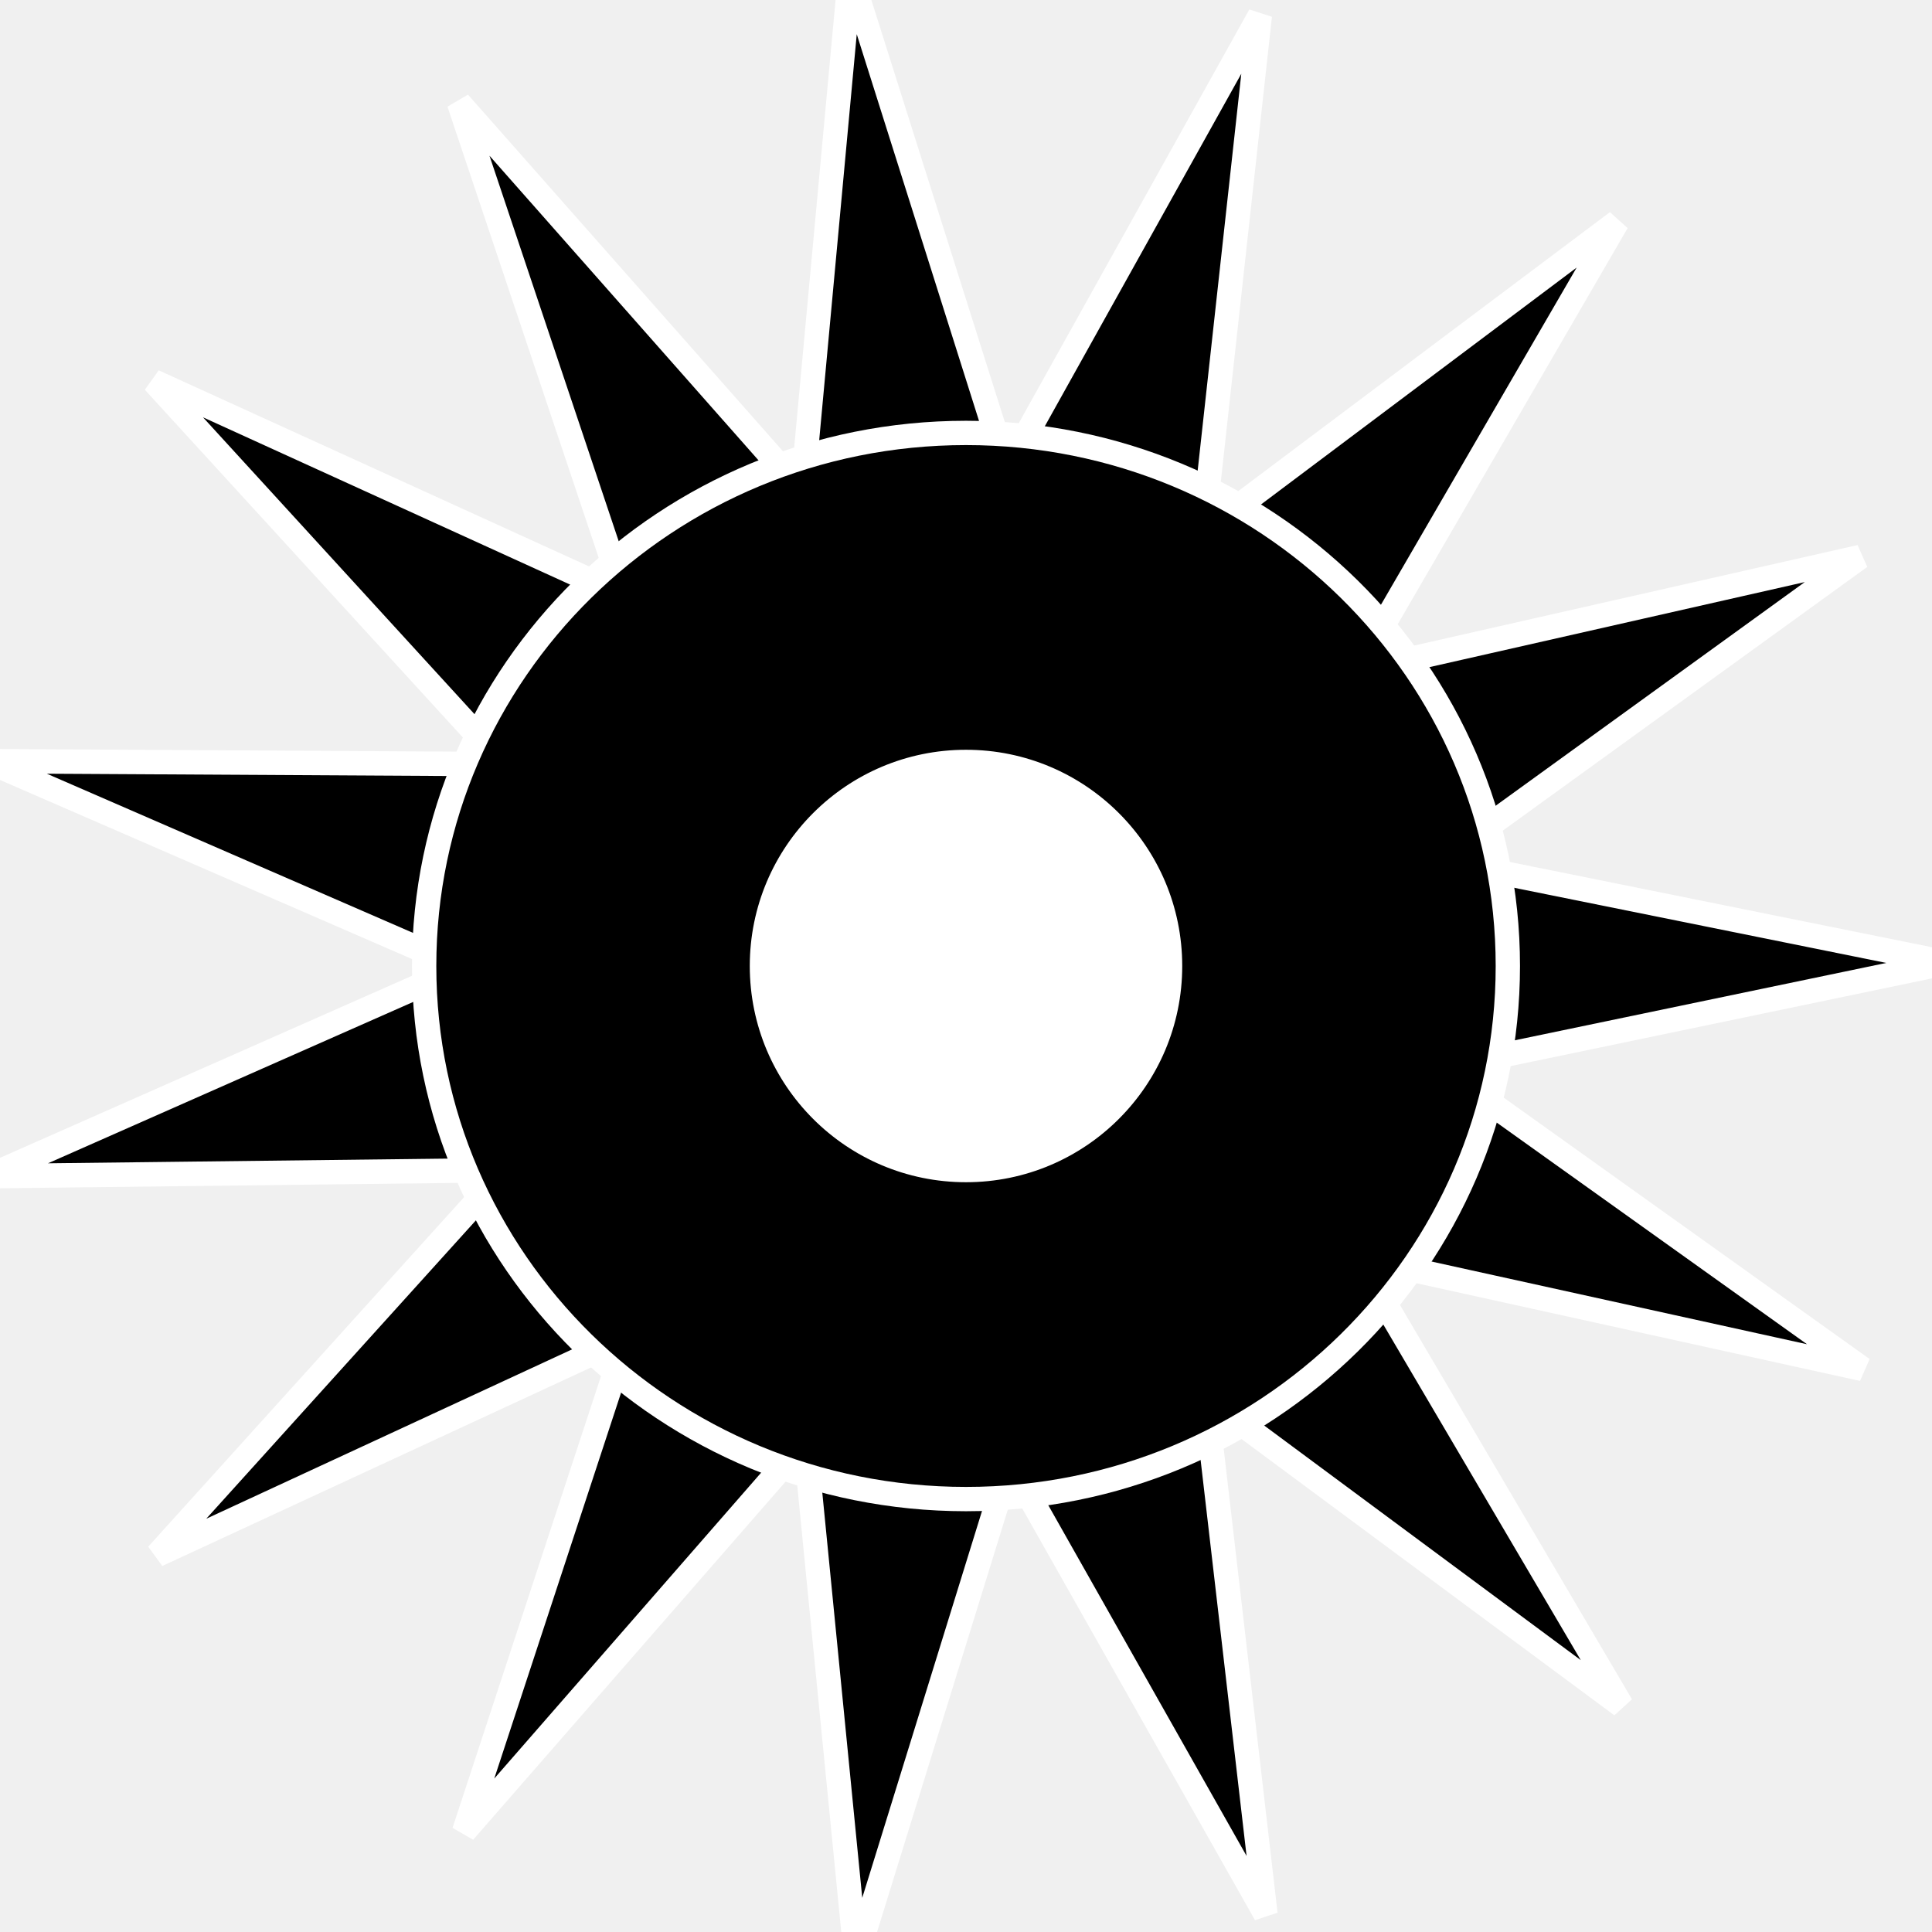
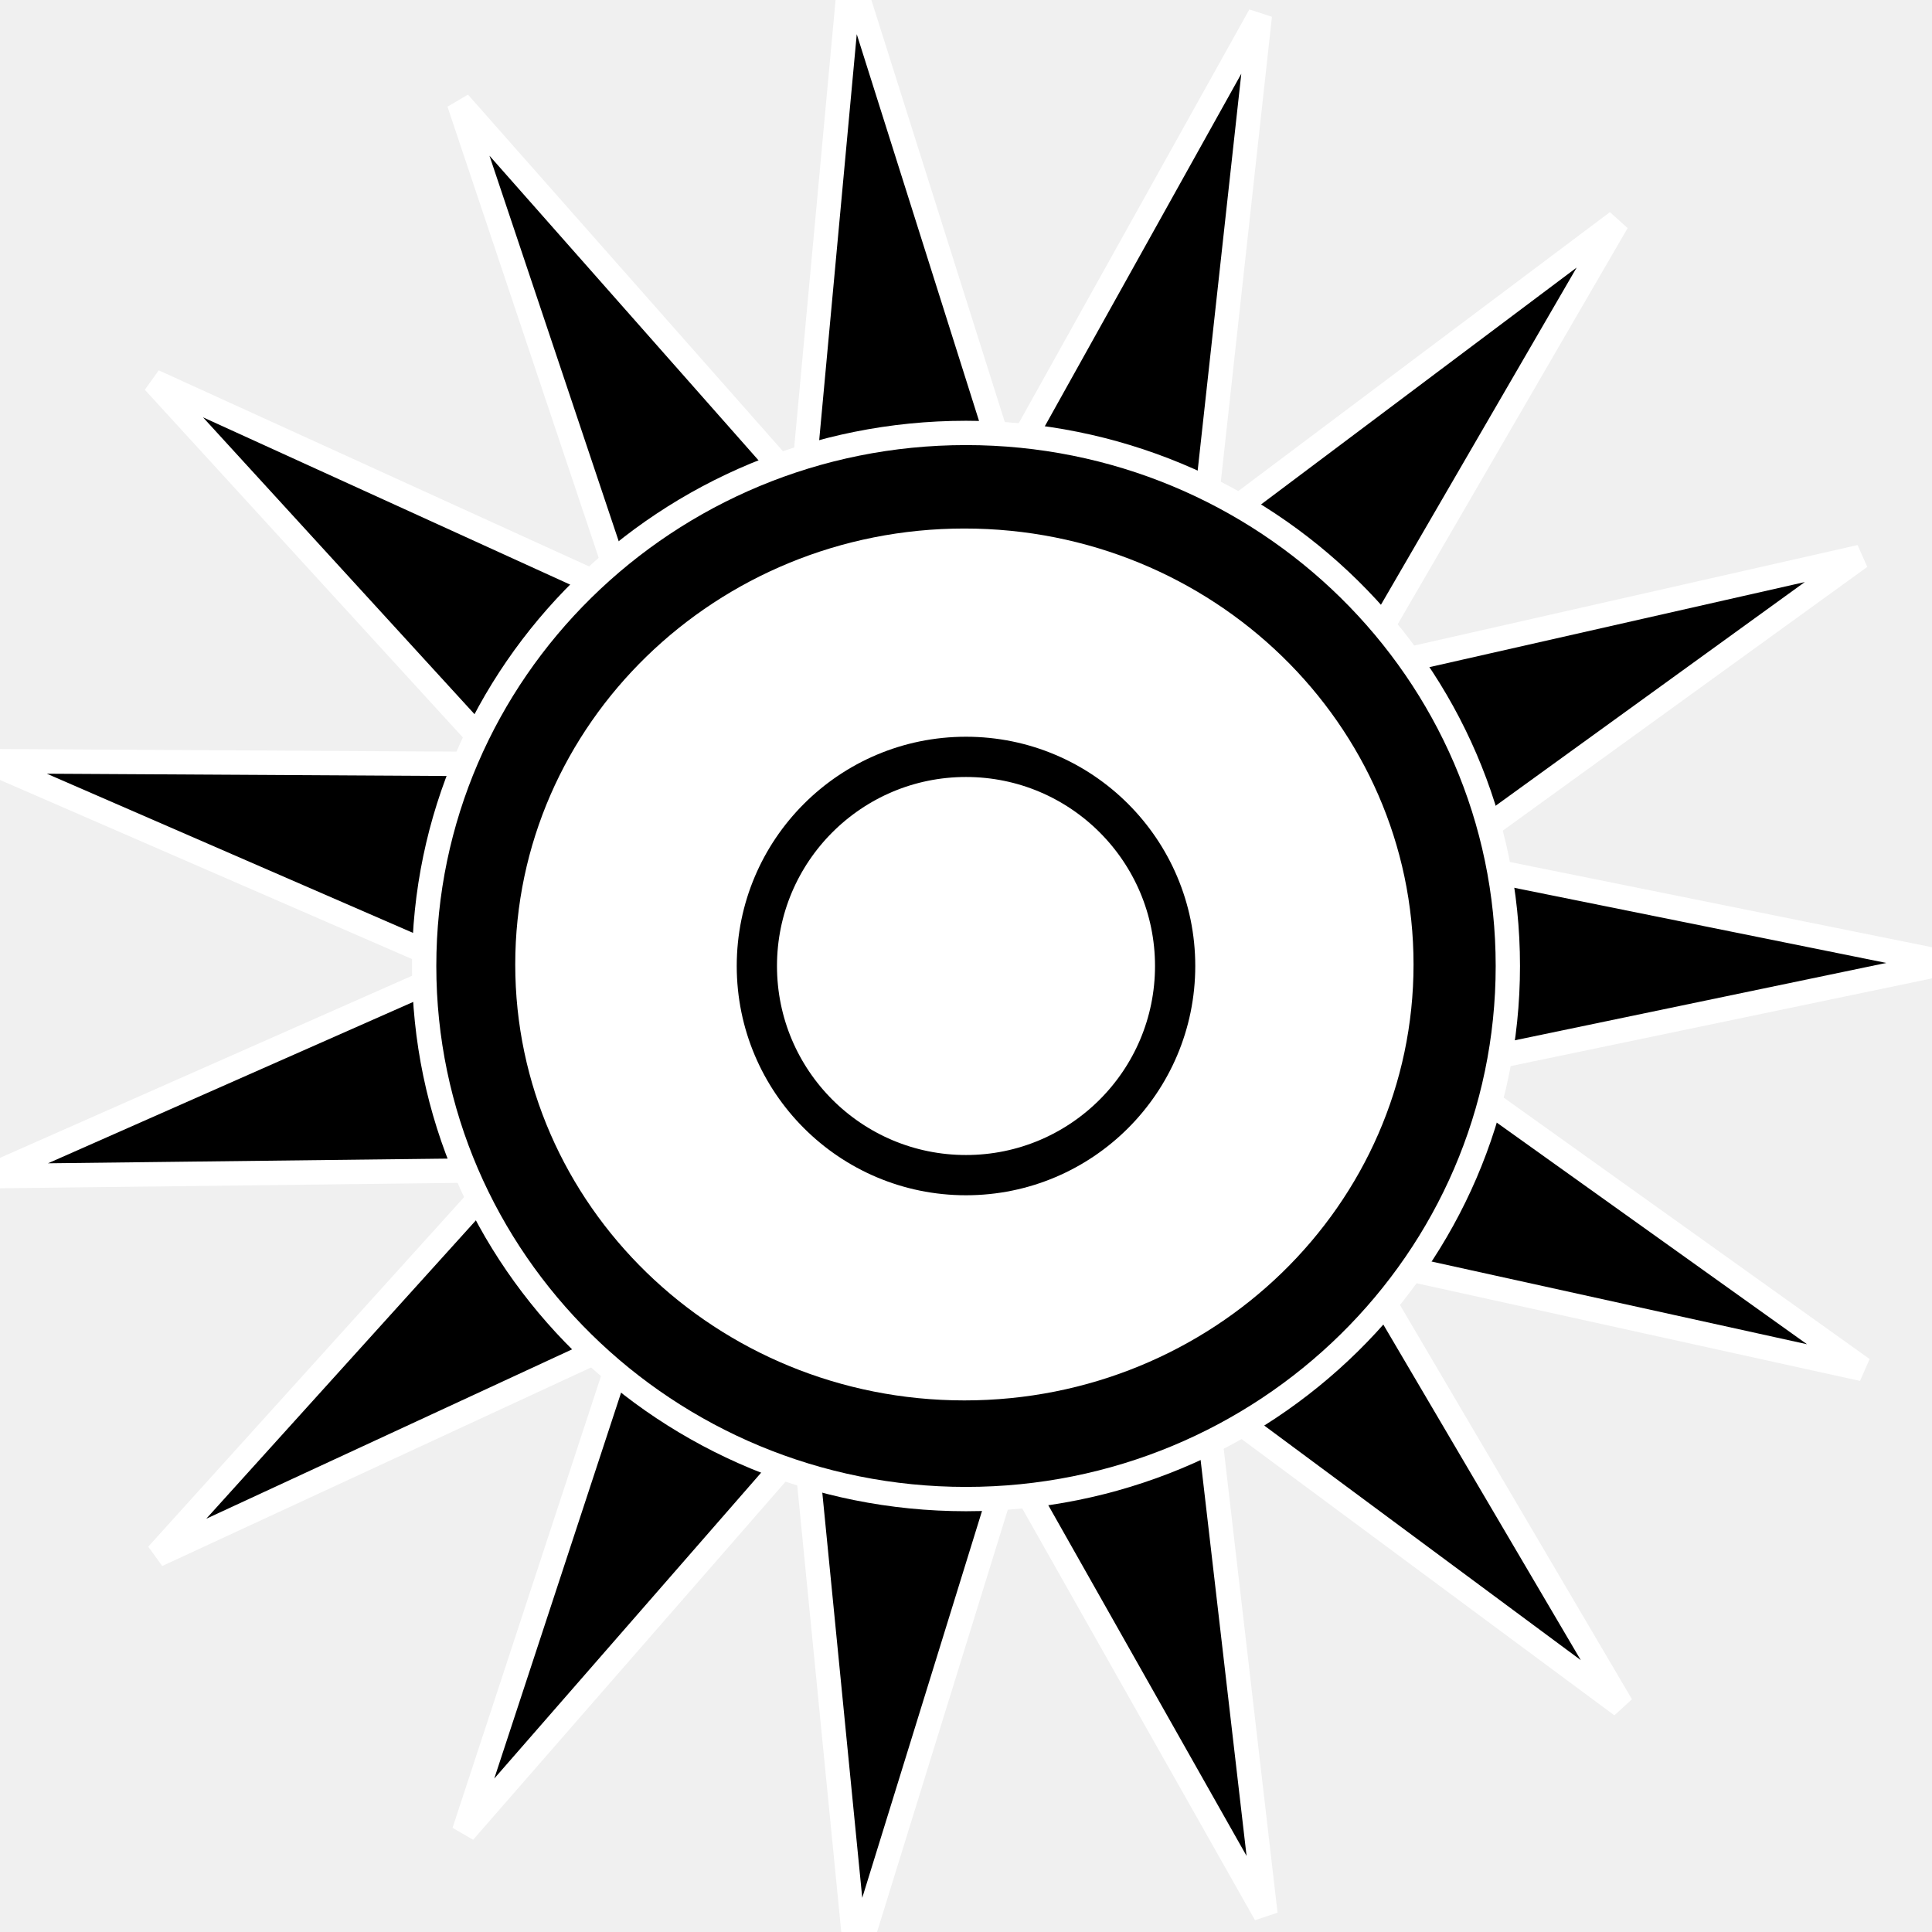
<svg xmlns="http://www.w3.org/2000/svg" width="24" height="24" viewBox="0 0 24 24" id="svg4139" version="1.1">
  <defs id="defs4141">
    <marker orient="auto" refY="0.0" refX="0.0" id="TriangleOutL" style="overflow:visible">
      <path id="path4310" d="M 5.77,0.0 L -2.88,5.0 L -2.88,-5.0 L 5.77,0.0 z " style="fill-rule:evenodd;stroke:#000000;stroke-width:1pt;stroke-opacity:1;fill:#000000;fill-opacity:1" transform="scale(0.8)" />
    </marker>
    <marker orient="auto" refY="0.0" refX="0.0" id="TriangleInL" style="overflow:visible">
      <path id="path4301" d="M 5.77,0.0 L -2.88,5.0 L -2.88,-5.0 L 5.77,0.0 z " style="fill-rule:evenodd;stroke:#000000;stroke-width:1pt;stroke-opacity:1;fill:#000000;fill-opacity:1" transform="scale(-0.8)" />
    </marker>
  </defs>
  <g id="layer1" transform="translate(0,-1028.362)">
    <g id="g4744">
      <path style="fill:#000000;fill-opacity:1;stroke:#ffffff;stroke-width:0.504;stroke-miterlimit:4;stroke-dasharray:none;stroke-opacity:1" id="path4135" d="m 33.802,1048.161 -8.653,-6.362 1.248,10.667 -5.317,-9.331 -3.199,10.252 -1.062,-10.687 -7.092,8.065 3.377,-10.195 -9.759,4.483 7.232,-7.94 -10.739,0.126 9.836,-4.312 -9.862,-4.253 10.74,0.061 -7.279,-7.896 9.786,4.424 -3.438,-10.175 7.141,8.022 0.997,-10.694 3.261,10.233 5.26,-9.363 -1.183,10.675 8.614,-6.414 -5.423,9.27 10.478,-2.356 -8.725,6.263 10.531,2.11 -10.518,2.173 8.762,6.21 -10.492,-2.293 z" transform="matrix(0.5972604,0,0,0.6019941,-0.04510289,418.5617)" />
      <ellipse style="fill:#000000;fill-opacity:1;stroke:#ffffff;stroke-width:0.302;stroke-miterlimit:4;stroke-dasharray:none;stroke-opacity:1" id="path4137" cx="12" cy="1040.362" rx="6.731" ry="6.622" />
-       <circle style="fill:#ffffff;fill-opacity:1;stroke:#000000;stroke-width:0.264;stroke-miterlimit:3.6;stroke-dasharray:none;stroke-opacity:1" id="path4823" cx="12" cy="1040.362" r="2.818" />
+       <ellipse style="fill:#ffffff;fill-opacity:1;stroke:#000000;stroke-width:0.539;stroke-miterlimit:3.6;stroke-dasharray:none;stroke-opacity:1" id="path4823" cx="11.98" cy="1040.343" rx="5.849" ry="5.685" />
+       <circle style="fill:none;fill-opacity:1;stroke:#000000;stroke-width:0.5;stroke-linecap:round;stroke-linejoin:round;stroke-miterlimit:4;stroke-dasharray:none;stroke-dashoffset:0;stroke-opacity:1" id="path4155" cx="12" cy="1040.362" r="2.598" />
    </g>
  </g>
</svg>
